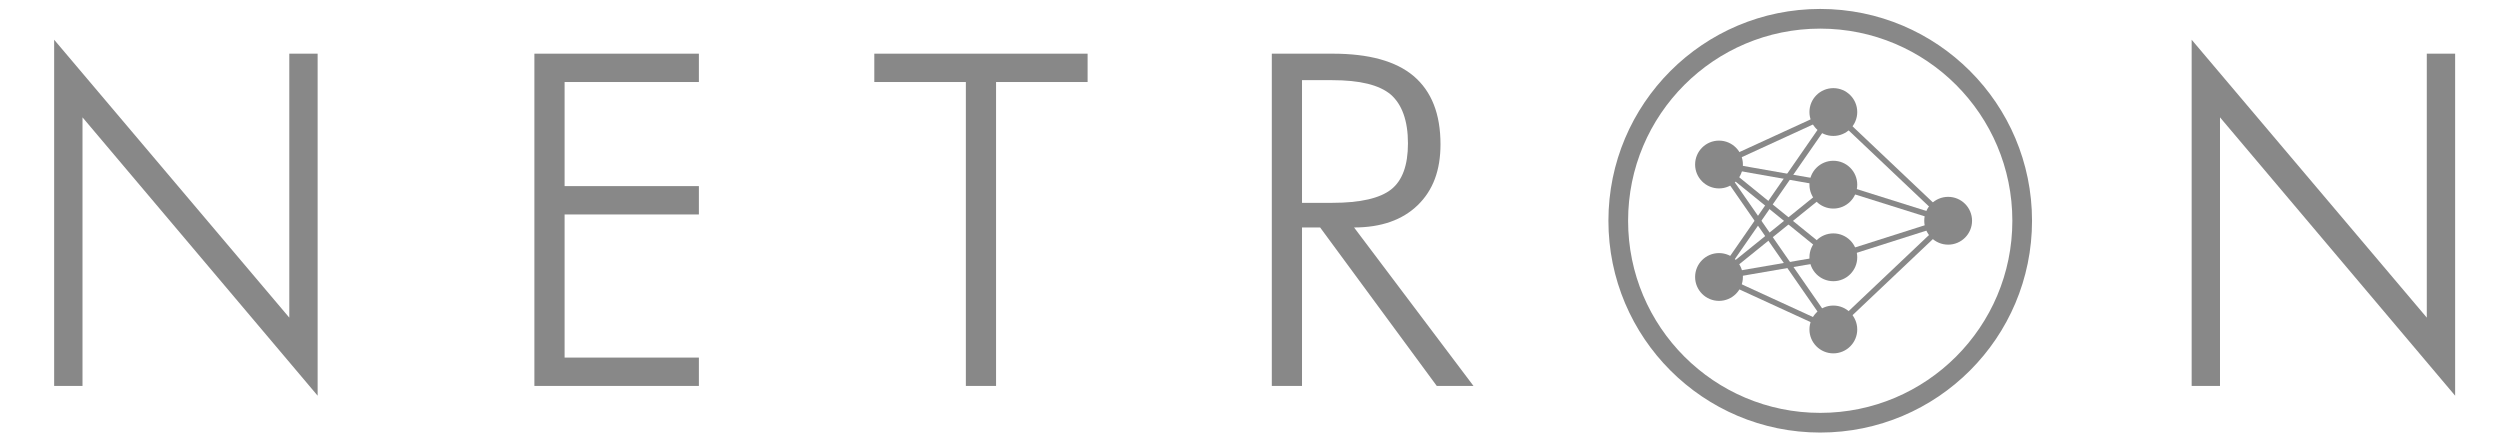
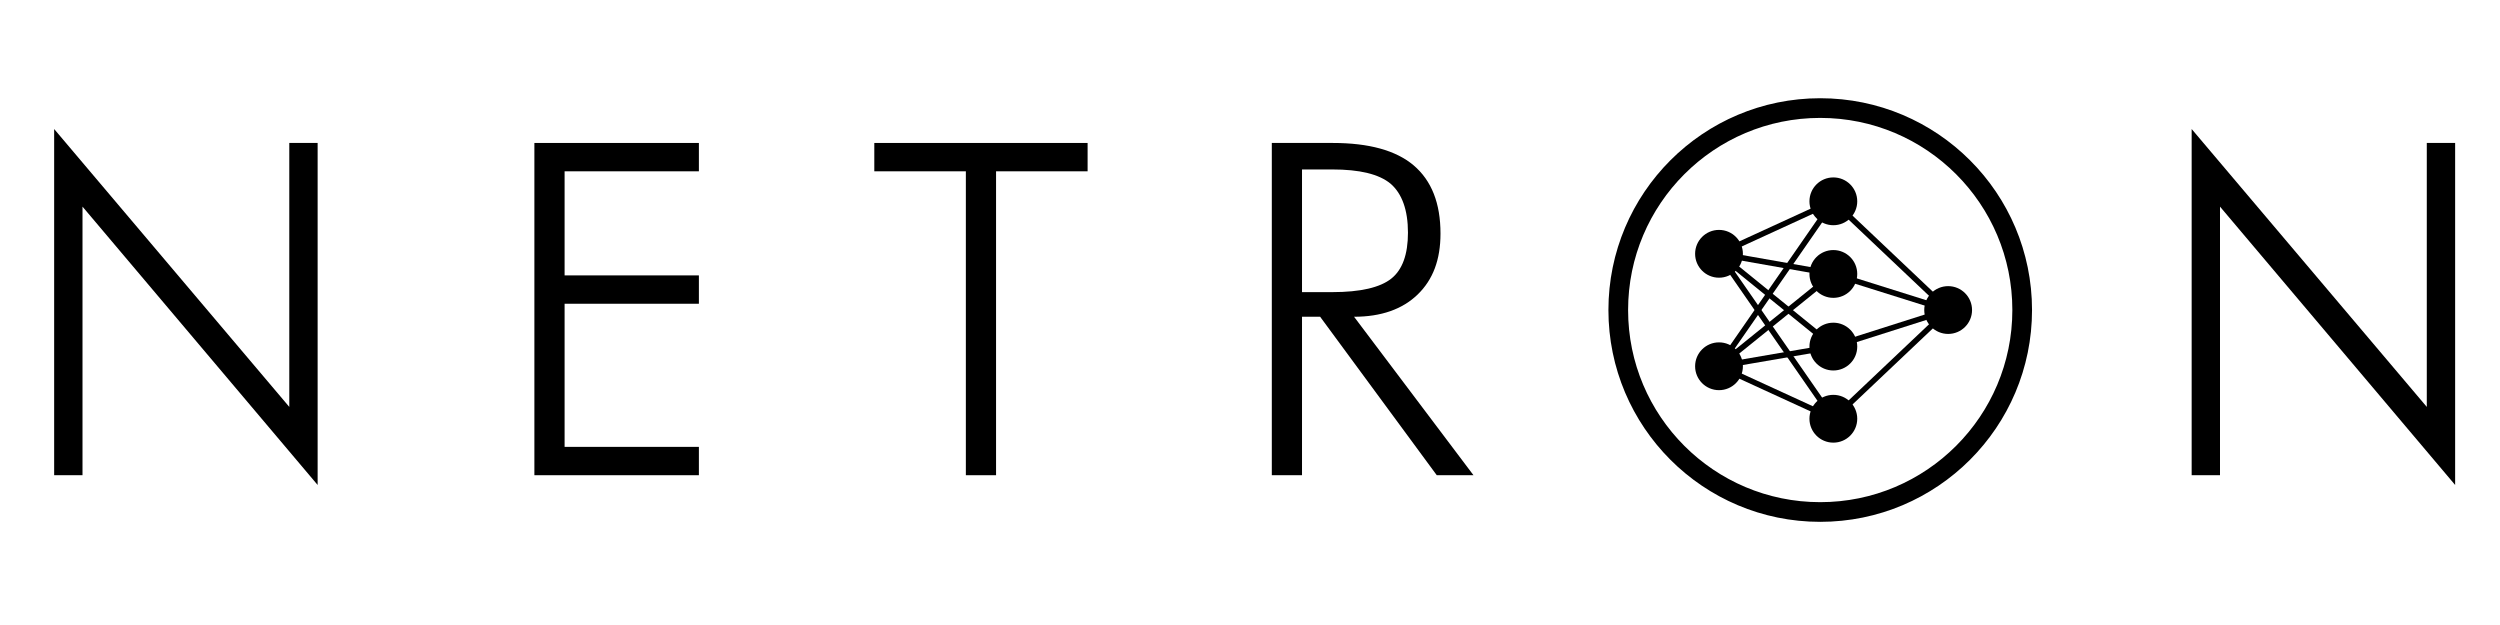
- <svg xmlns="http://www.w3.org/2000/svg" width="100%" height="100%" viewBox="0 0 1120 200">
-   <g transform="matrix(2.08182,0,0,2.08182,-121.251,-89.4127)">
-     <g transform="matrix(100,0,0,100,60.9965,126)">
-       <path d="M0.089,0L0.089,-0.745L0.595,-0.147L0.595,-0.715L0.656,-0.715L0.656,0.021L0.15,-0.578L0.15,0L0.089,0Z" fill="#888888" />
-     </g>
-     <g transform="matrix(100,0,0,100,164.341,126)">
-       <path d="M0.089,0L0.089,-0.715L0.443,-0.715L0.443,-0.654L0.154,-0.654L0.154,-0.43L0.443,-0.43L0.443,-0.369L0.154,-0.369L0.154,-0.061L0.443,-0.061L0.443,0L0.089,0Z" fill="#888888" />
-     </g>
-     <g transform="matrix(100,0,0,100,244.491,126)">
-       <path d="M0.216,0L0.216,-0.654L0.019,-0.654L0.019,-0.715L0.478,-0.715L0.478,-0.654L0.281,-0.654L0.281,0L0.216,0Z" fill="#888888" />
-     </g>
-     <g transform="matrix(100,0,0,100,323.031,126)">
-       <path d="M0.154,-0.658L0.154,-0.394L0.219,-0.394C0.28,-0.394 0.322,-0.404 0.346,-0.423C0.37,-0.442 0.382,-0.475 0.382,-0.522C0.382,-0.571 0.369,-0.606 0.345,-0.627C0.32,-0.648 0.278,-0.658 0.219,-0.658L0.154,-0.658ZM0.523,0L0.444,0L0.193,-0.341L0.154,-0.341L0.154,0L0.089,0L0.089,-0.715L0.22,-0.715C0.298,-0.715 0.356,-0.699 0.394,-0.667C0.433,-0.634 0.452,-0.585 0.452,-0.52C0.452,-0.464 0.436,-0.421 0.403,-0.389C0.37,-0.357 0.324,-0.341 0.266,-0.341L0.523,0Z" fill="#888888" />
-     </g>
-     <g transform="matrix(0.10084,0,0,0.10084,398.318,38.8234)">
-       <circle cx="512" cy="512" r="431" fill="none" stroke="#888888" stroke-width="42px" />
-       <path d="M296,392L540,280" stroke="#888888" stroke-width="12px" />
-       <path d="M296,632L540,280" stroke="#888888" stroke-width="12px" />
-       <path d="M296,392L540,435" stroke="#888888" stroke-width="12px" />
-       <path d="M296,632L540,435" stroke="#888888" stroke-width="12px" />
-       <path d="M296,392L540,590" stroke="#888888" stroke-width="12px" />
-       <path d="M296,632L540,590" stroke="#888888" stroke-width="12px" />
-       <path d="M296,392L540,744" stroke="#888888" stroke-width="12px" />
-       <path d="M296,632L540,744" stroke="#888888" stroke-width="12px" />
-       <path d="M540,280L785,512" stroke="#888888" stroke-width="12px" />
-       <path d="M540,590L785,512" stroke="#888888" stroke-width="12px" />
-       <path d="M540,435L785,512" stroke="#888888" stroke-width="12px" />
-       <path d="M540,744L785,512" stroke="#888888" stroke-width="12px" />
-       <g transform="translate(296,392)">
-         <circle cx="0" cy="0" r="51" fill="#888888" />
+ <svg xmlns="http://www.w3.org/2000/svg" xmlns:xlink="http://www.w3.org/1999/xlink" width="1120" height="280" viewBox="0 0 1120 280">
+   <defs>
+     <symbol id="logo">
+       <g transform="matrix(2.08182,0,0,2.08182,-121.251,-49.4127)">
+         <g transform="matrix(100,0,0,100,60.9965,126)">
+           <path d="M0.089,0L0.089,-0.745L0.595,-0.147L0.595,-0.715L0.656,-0.715L0.656,0.021L0.15,-0.578L0.15,0L0.089,0Z" fill="currentColor" />
+         </g>
+         <g transform="matrix(100,0,0,100,164.341,126)">
+           <path d="M0.089,0L0.089,-0.715L0.443,-0.715L0.443,-0.654L0.154,-0.654L0.154,-0.43L0.443,-0.43L0.443,-0.369L0.154,-0.369L0.154,-0.061L0.443,-0.061L0.443,0L0.089,0Z" fill="currentColor" />
+         </g>
+         <g transform="matrix(100,0,0,100,244.491,126)">
+           <path d="M0.216,0L0.216,-0.654L0.019,-0.654L0.019,-0.715L0.478,-0.715L0.478,-0.654L0.281,-0.654L0.281,0L0.216,0Z" fill="currentColor" />
+         </g>
+         <g transform="matrix(100,0,0,100,323.031,126)">
+           <path d="M0.154,-0.658L0.154,-0.394L0.219,-0.394C0.28,-0.394 0.322,-0.404 0.346,-0.423C0.37,-0.442 0.382,-0.475 0.382,-0.522C0.382,-0.571 0.369,-0.606 0.345,-0.627C0.32,-0.648 0.278,-0.658 0.219,-0.658L0.154,-0.658ZM0.523,0L0.444,0L0.193,-0.341L0.154,-0.341L0.154,0L0.089,0L0.089,-0.715L0.22,-0.715C0.298,-0.715 0.356,-0.699 0.394,-0.667C0.433,-0.634 0.452,-0.585 0.452,-0.52C0.452,-0.464 0.436,-0.421 0.403,-0.389C0.37,-0.357 0.324,-0.341 0.266,-0.341L0.523,0Z" fill="currentColor" />
+         </g>
+         <g transform="matrix(0.10084,0,0,0.10084,398.318,38.8234)">
+           <circle cx="512" cy="512" r="431" fill="none" stroke="currentColor" stroke-width="42px" />
+           <path d="M296,392L540,280" stroke="currentColor" stroke-width="12px" />
+           <path d="M296,632L540,280" stroke="currentColor" stroke-width="12px" />
+           <path d="M296,392L540,435" stroke="currentColor" stroke-width="12px" />
+           <path d="M296,632L540,435" stroke="currentColor" stroke-width="12px" />
+           <path d="M296,392L540,590" stroke="currentColor" stroke-width="12px" />
+           <path d="M296,632L540,590" stroke="currentColor" stroke-width="12px" />
+           <path d="M296,392L540,744" stroke="currentColor" stroke-width="12px" />
+           <path d="M296,632L540,744" stroke="currentColor" stroke-width="12px" />
+           <path d="M540,280L785,512" stroke="currentColor" stroke-width="12px" />
+           <path d="M540,590L785,512" stroke="currentColor" stroke-width="12px" />
+           <path d="M540,435L785,512" stroke="currentColor" stroke-width="12px" />
+           <path d="M540,744L785,512" stroke="currentColor" stroke-width="12px" />
+           <g transform="translate(296,392)">
+             <circle cx="0" cy="0" r="51" fill="currentColor" />
+           </g>
+           <g transform="translate(296,632)">
+             <circle cx="0" cy="0" r="51" fill="currentColor" />
+           </g>
+           <g transform="translate(540,280)">
+             <circle cx="0" cy="0" r="51" fill="currentColor" />
+           </g>
+           <g transform="translate(540,435)">
+             <circle cx="0" cy="0" r="51" fill="currentColor" />
+           </g>
+           <g transform="translate(540,590)">
+             <circle cx="0" cy="0" r="51" fill="currentColor" />
+           </g>
+           <g transform="translate(540,744)">
+             <circle cx="0" cy="0" r="51" fill="currentColor" />
+           </g>
+           <g transform="translate(785,512)">
+             <circle cx="0" cy="0" r="51" fill="currentColor" />
+           </g>
+         </g>
+         <g transform="matrix(100,0,0,100,520.979,126)">
+           <path d="M0.089,0L0.089,-0.745L0.595,-0.147L0.595,-0.715L0.656,-0.715L0.656,0.021L0.15,-0.578L0.15,0L0.089,0Z" fill="currentColor" />
+         </g>
      </g>
-       <g transform="translate(296,632)">
-         <circle cx="0" cy="0" r="51" fill="#888888" />
-       </g>
-       <g transform="translate(540,280)">
-         <circle cx="0" cy="0" r="51" fill="#888888" />
-       </g>
-       <g transform="translate(540,435)">
-         <circle cx="0" cy="0" r="51" fill="#888888" />
-       </g>
-       <g transform="translate(540,590)">
-         <circle cx="0" cy="0" r="51" fill="#888888" />
-       </g>
-       <g transform="translate(540,744)">
-         <circle cx="0" cy="0" r="51" fill="#888888" />
-       </g>
-       <g transform="translate(785,512)">
-         <circle cx="0" cy="0" r="51" fill="#888888" />
-       </g>
-     </g>
-     <g transform="matrix(100,0,0,100,520.979,126)">
-       <path d="M0.089,0L0.089,-0.745L0.595,-0.147L0.595,-0.715L0.656,-0.715L0.656,0.021L0.15,-0.578L0.15,0L0.089,0Z" fill="#888888" />
-     </g>
-   </g>
+     </symbol>
+   </defs>
+   <use data-variant="default" xlink:href="#logo" x="0" y="0" color="#000000" />
+   <view id="default" viewBox="0 0 1120 280" />
+   <use data-variant="gh-light-mode-only" xlink:href="#logo" x="0" y="280" color="#24292F" />
+   <view id="gh-light-mode-only" viewBox="0 280 1120 280" />
+   <use data-variant="gh-dark-mode-only" xlink:href="#logo" x="0" y="560" color="#C9D1D9" />
+   <view id="gh-dark-mode-only" viewBox="0 560 1120 280" />
</svg>
